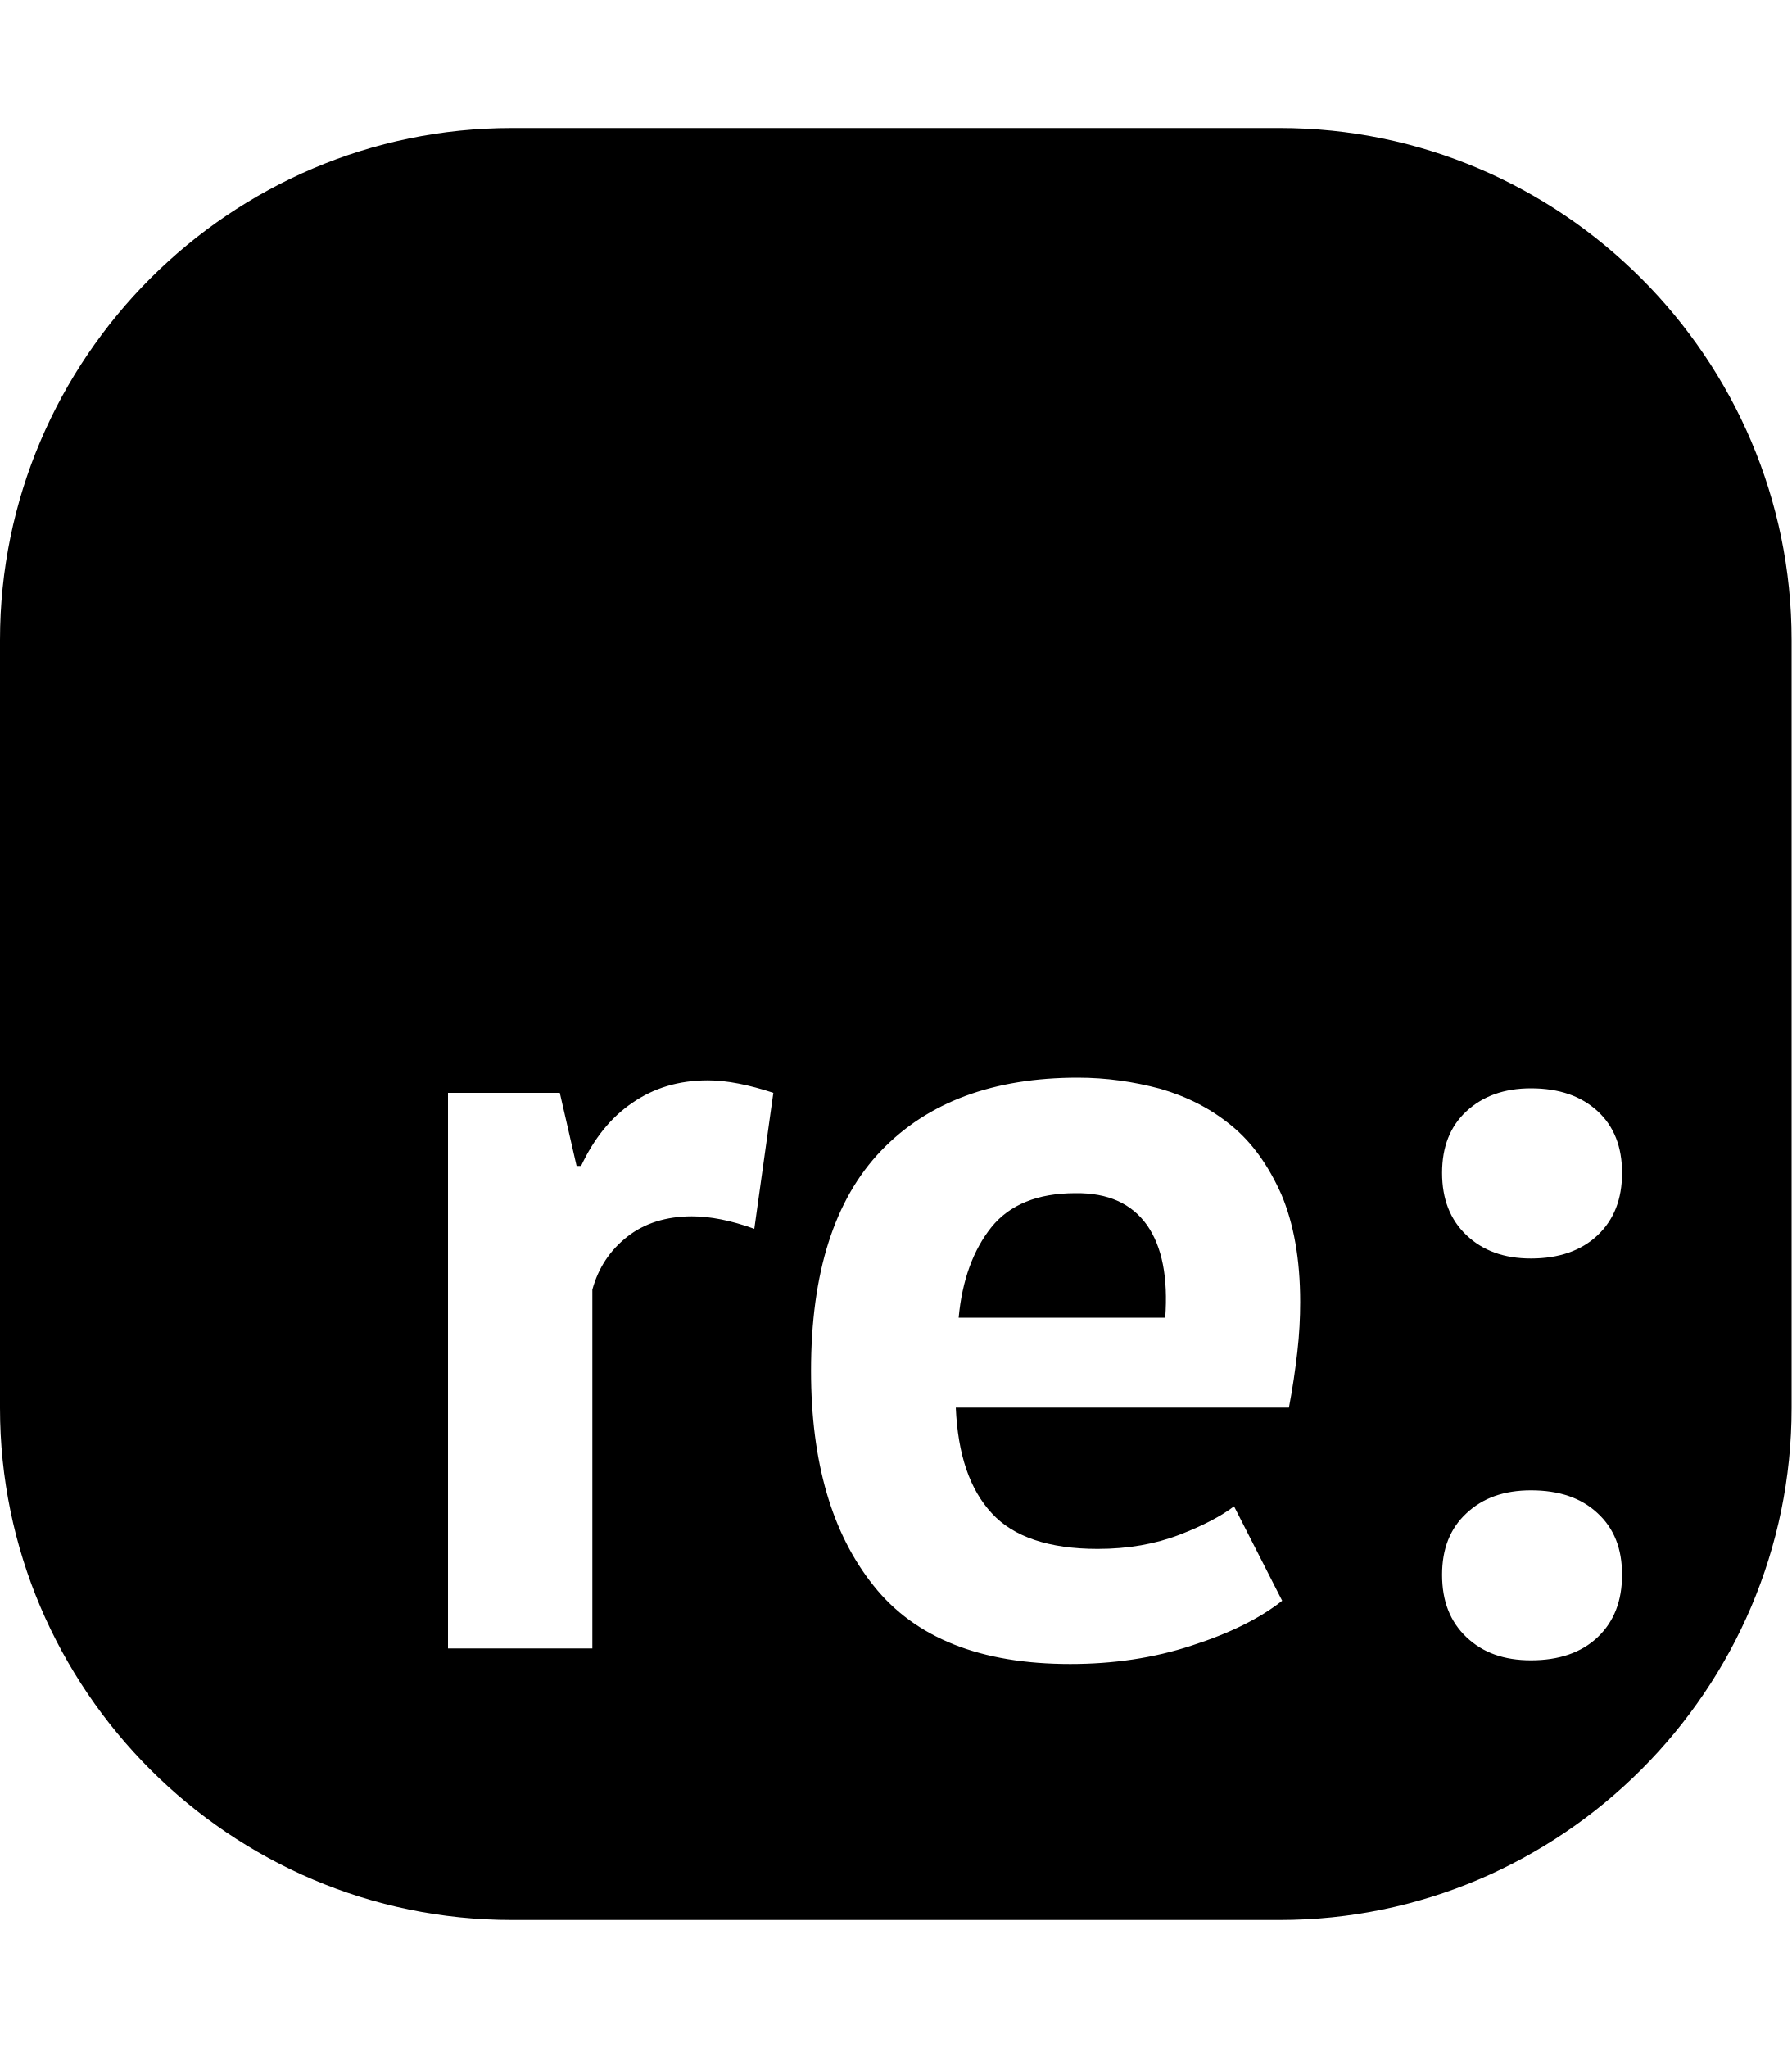
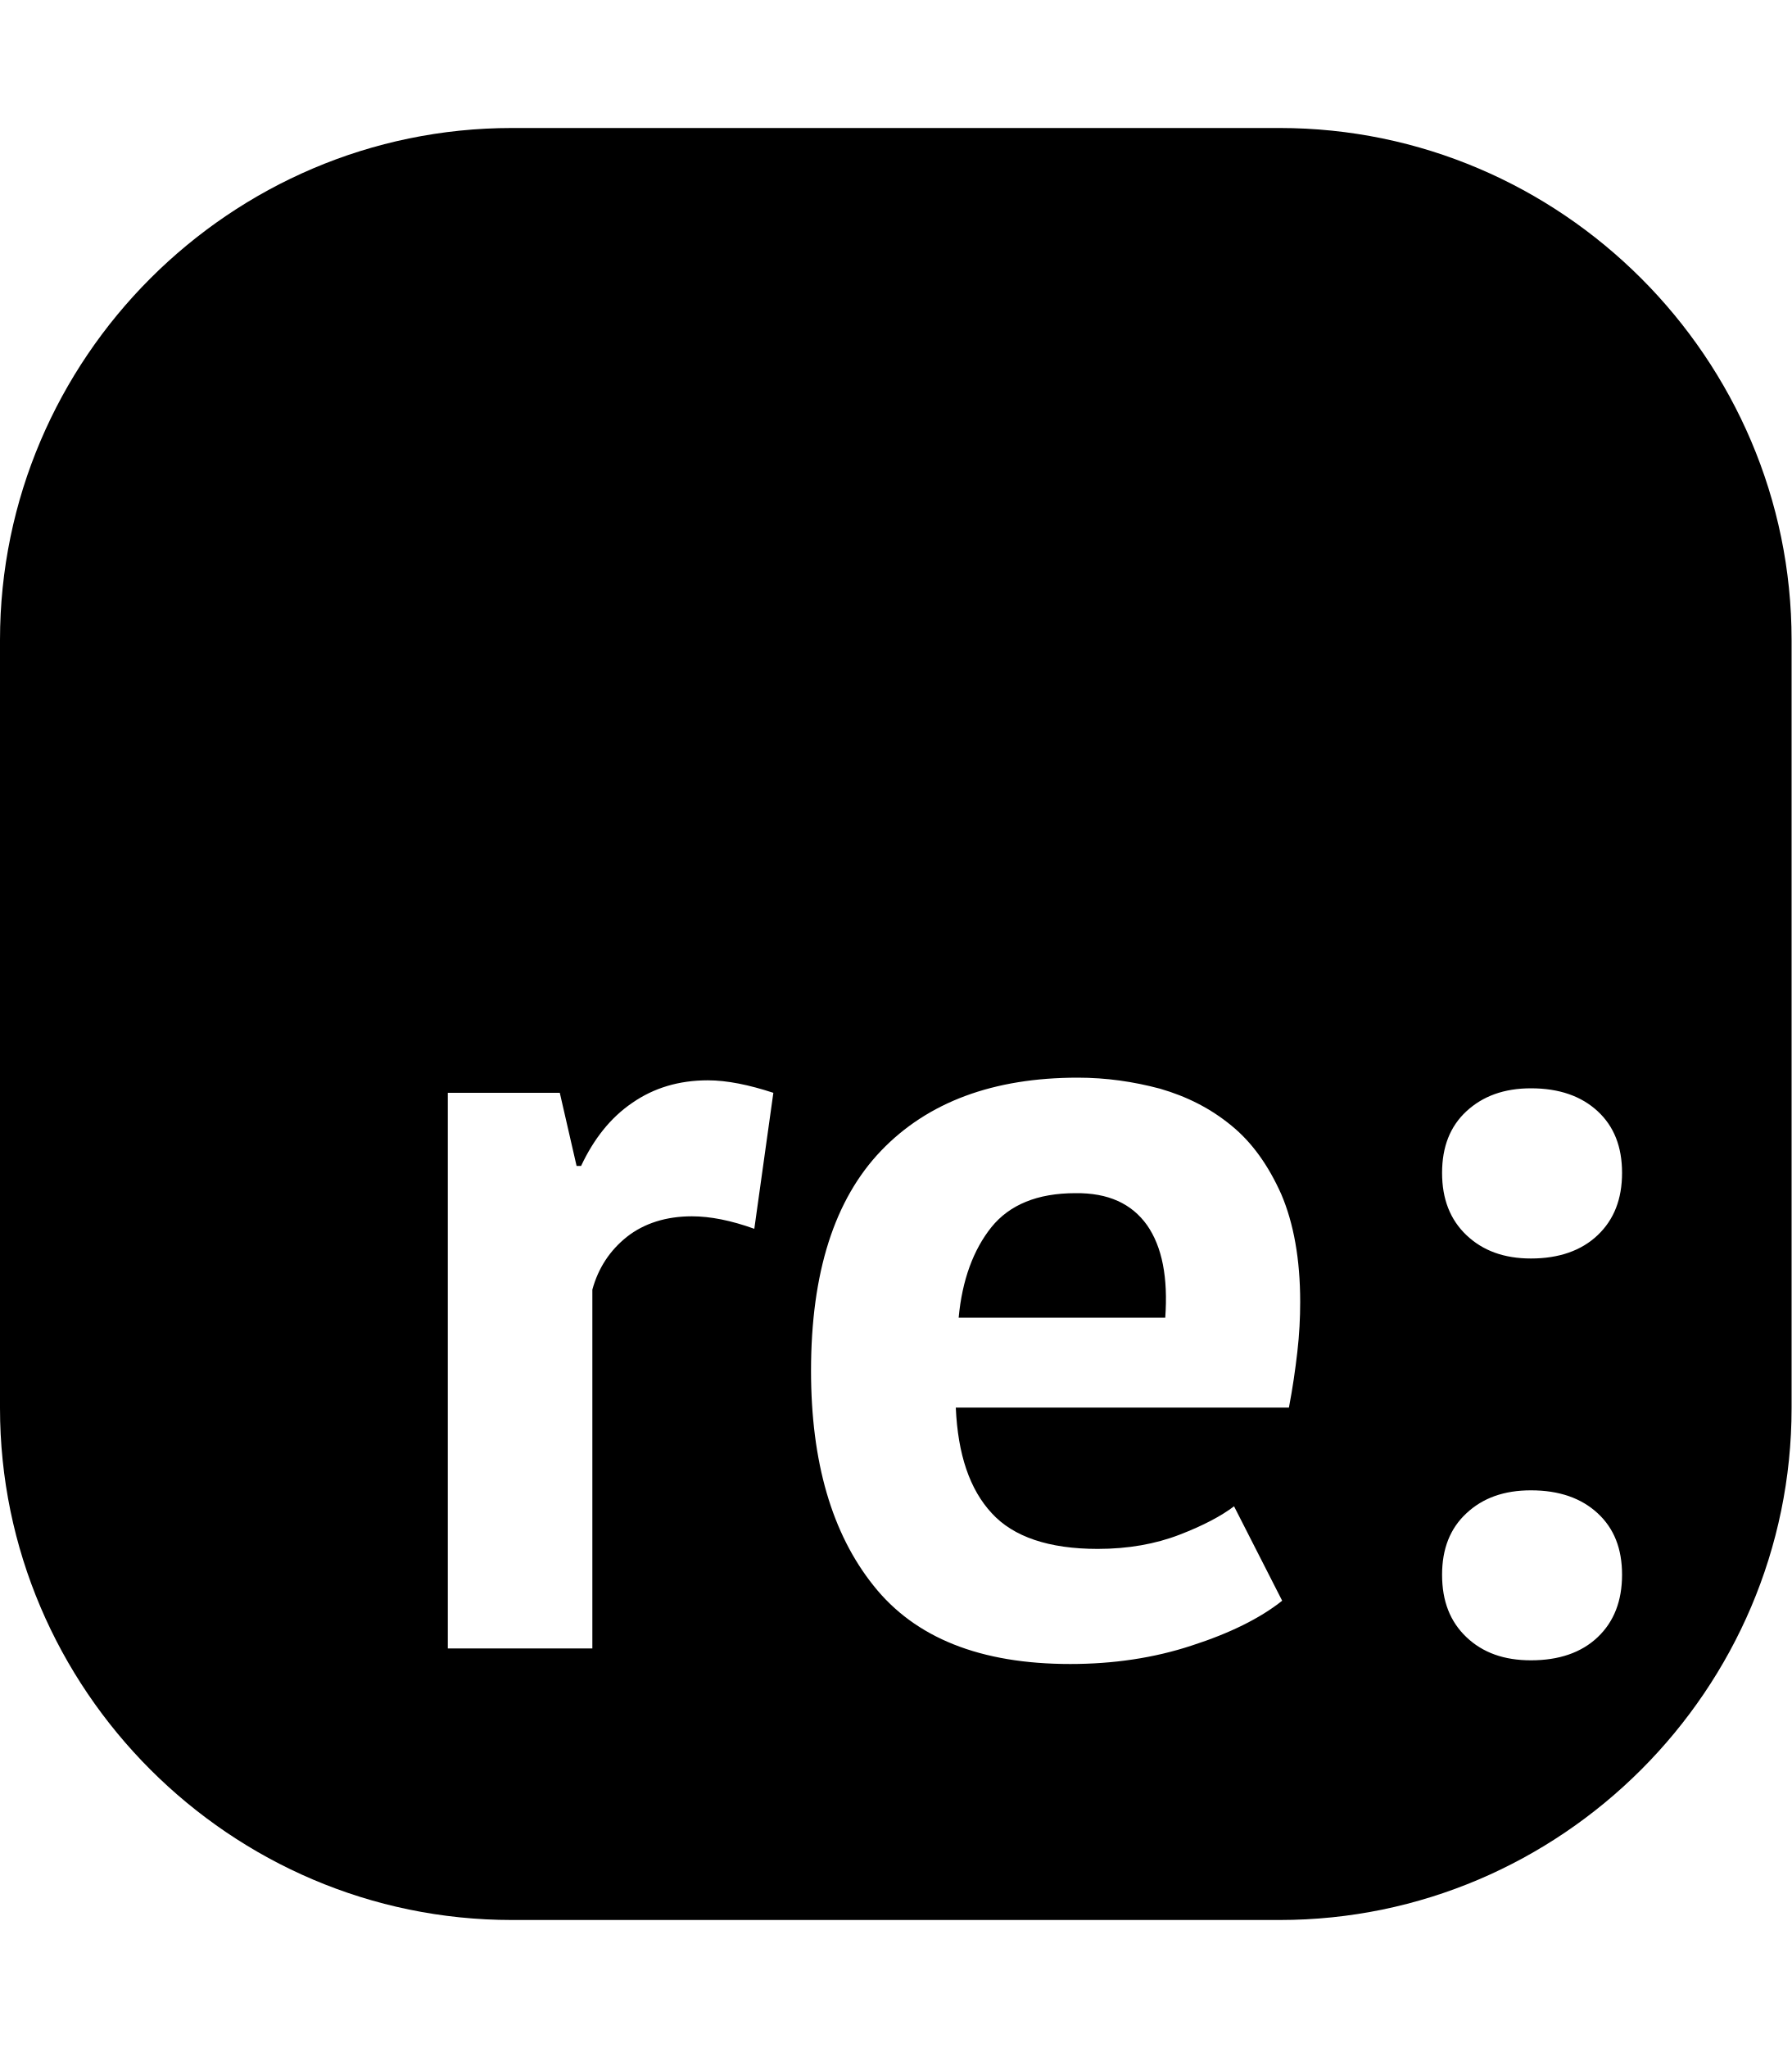
- <svg xmlns="http://www.w3.org/2000/svg" height="1000" width="875">
-   <path d="M625 937.5H250C112.5 937.5 0 825 0 687.5v-375C0 175 112.5 62.5 250 62.5h375c137.5 0 250 112.5 250 250v375c0 137.5 -112.5 250 -250 250zM377.7 533.6c-11.9 -3.9 -22.6 -6.1 -32 -6.1 -14.1 0 -26.4 3.7 -36.9 11 -10.6 7.2 -18.8 17.6 -25 30.8h-2.2l-8.2 -35.7h-54.6v271.3h70.5V629.7c2.9 -10.6 8.6 -19.2 17 -25.8 8.3 -6.6 19.1 -10 31.6 -10 9 0 19.1 2 30.5 6.1l9.3 -66.4zm225 201.9c-6.2 4.7 -15 9.4 -26.7 13.9s-25 6.9 -39.9 6.9c-23.8 0 -41.2 -5.9 -51.7 -17.4 -10.8 -11.6 -16.6 -28.7 -17.6 -51.6h162.7c1.8 -9.4 3.1 -18.4 4.1 -27.1 1 -8.6 1.4 -16.8 1.4 -24.5 0 -20.9 -3.2 -38.4 -9.2 -52.5 -6.3 -14.1 -14.3 -25.4 -24.4 -33.6 -10.2 -8.4 -21.7 -14.2 -34.8 -18 -13.1 -3.5 -26.4 -5.4 -40.2 -5.4 -41.2 0 -73.3 11.9 -96.1 35.7s-34.2 59.6 -34.2 107.4c0 44.6 10.2 79.5 30.5 104.9 20.3 25.6 52.3 38.3 96.1 38.3 20.9 0 40.8 -2.9 59.3 -9 18.6 -6 33.4 -13.3 44.2 -21.9l-23.5 -46.1zM560.2 598.2c7.4 10.6 10.3 25.6 8.9 45.2H468.2c1.7 -18.4 7.2 -33.2 16 -44.2 8.8 -10.9 22.4 -16.6 41 -16.6 16 -.2 27.5 5.1 35 15.6zm156 4.9c8 7.6 18.4 11.4 31.5 11.4 13.6 0 24.6 -3.8 32.6 -11.4s11.9 -17.7 11.9 -30.4S788.3 550 780.3 542.6c-8 -7.4 -18.8 -11.2 -32.6 -11.2 -13.1 0 -23.5 3.8 -31.5 11.2 -8 7.4 -11.9 17.4 -11.9 30.1s3.9 22.8 11.9 30.4zm0 196.3c8 7.6 18.4 11.3 31.5 11.3 13.6 0 24.6 -3.7 32.6 -11.3s11.9 -17.8 11.9 -30.5 -3.9 -22.6 -11.9 -30c-8 -7.5 -18.8 -11.2 -32.6 -11.2 -13.1 0 -23.5 3.7 -31.5 11.2 -8 7.4 -11.9 17.4 -11.9 30 0 12.9 3.9 22.9 11.9 30.5z" />
+ <svg xmlns="http://www.w3.org/2000/svg" height="1000" width="875.0">
+   <path d="m625 937.5h-375c-137.5 0-250-112.5-250-250v-375c0-137.5 112.5-250 250-250h375c137.5 0 250 112.5 250 250v375c0 137.5-112.5 250-250 250z m-247.3-403.9c-11.9-3.9-22.6-6.1-32-6.1-14.1 0-26.4 3.7-36.9 11-10.6 7.2-18.8 17.6-25 30.8h-2.2l-8.2-35.7h-54.7v271.3h70.6v-175.2c2.9-10.6 8.6-19.2 16.9-25.8 8.4-6.6 19.2-10 31.7-10 9 0 19.1 2 30.5 6.1z m225 201.9c-6.2 4.7-15 9.4-26.7 13.9s-25 6.9-39.9 6.9c-23.8 0-41.2-5.9-51.7-17.4-10.8-11.6-16.6-28.7-17.6-51.6h162.7c1.8-9.4 3.1-18.4 4.1-27.1 1-8.6 1.4-16.8 1.4-24.5 0-20.9-3.2-38.4-9.2-52.5-6.3-14.1-14.3-25.4-24.4-33.6-10.2-8.4-21.7-14.2-34.8-18-13.1-3.5-26.4-5.4-40.2-5.4-41.2 0-73.3 11.9-96.1 35.7s-34.2 59.6-34.2 107.4c0 44.6 10.2 79.5 30.5 104.9 20.3 25.6 52.3 38.3 96.1 38.3 20.9 0 40.8-2.9 59.3-9 18.6-6 33.4-13.3 44.2-21.9z m-42.5-137.3c7.4 10.6 10.3 25.6 8.9 45.2h-100.9c1.7-18.4 7.2-33.2 16-44.2 8.8-10.9 22.4-16.6 41-16.6 16-0.2 27.5 5.1 35 15.6z m156 4.9c8 7.6 18.4 11.4 31.5 11.4 13.6 0 24.6-3.8 32.6-11.4 8-7.6 11.9-17.7 11.9-30.4s-3.9-22.7-11.9-30.1-18.8-11.2-32.6-11.2c-13.1 0-23.5 3.8-31.5 11.2-8 7.4-11.9 17.4-11.9 30.1s3.9 22.8 11.9 30.4z m0 196.3c8 7.6 18.4 11.3 31.5 11.3 13.6 0 24.6-3.7 32.6-11.3 8-7.6 11.9-17.8 11.9-30.5s-3.9-22.6-11.9-30-18.8-11.2-32.6-11.2c-13.1 0-23.5 3.7-31.5 11.2-8 7.4-11.9 17.4-11.9 30 0 12.9 3.9 22.9 11.9 30.5z" />
</svg>
